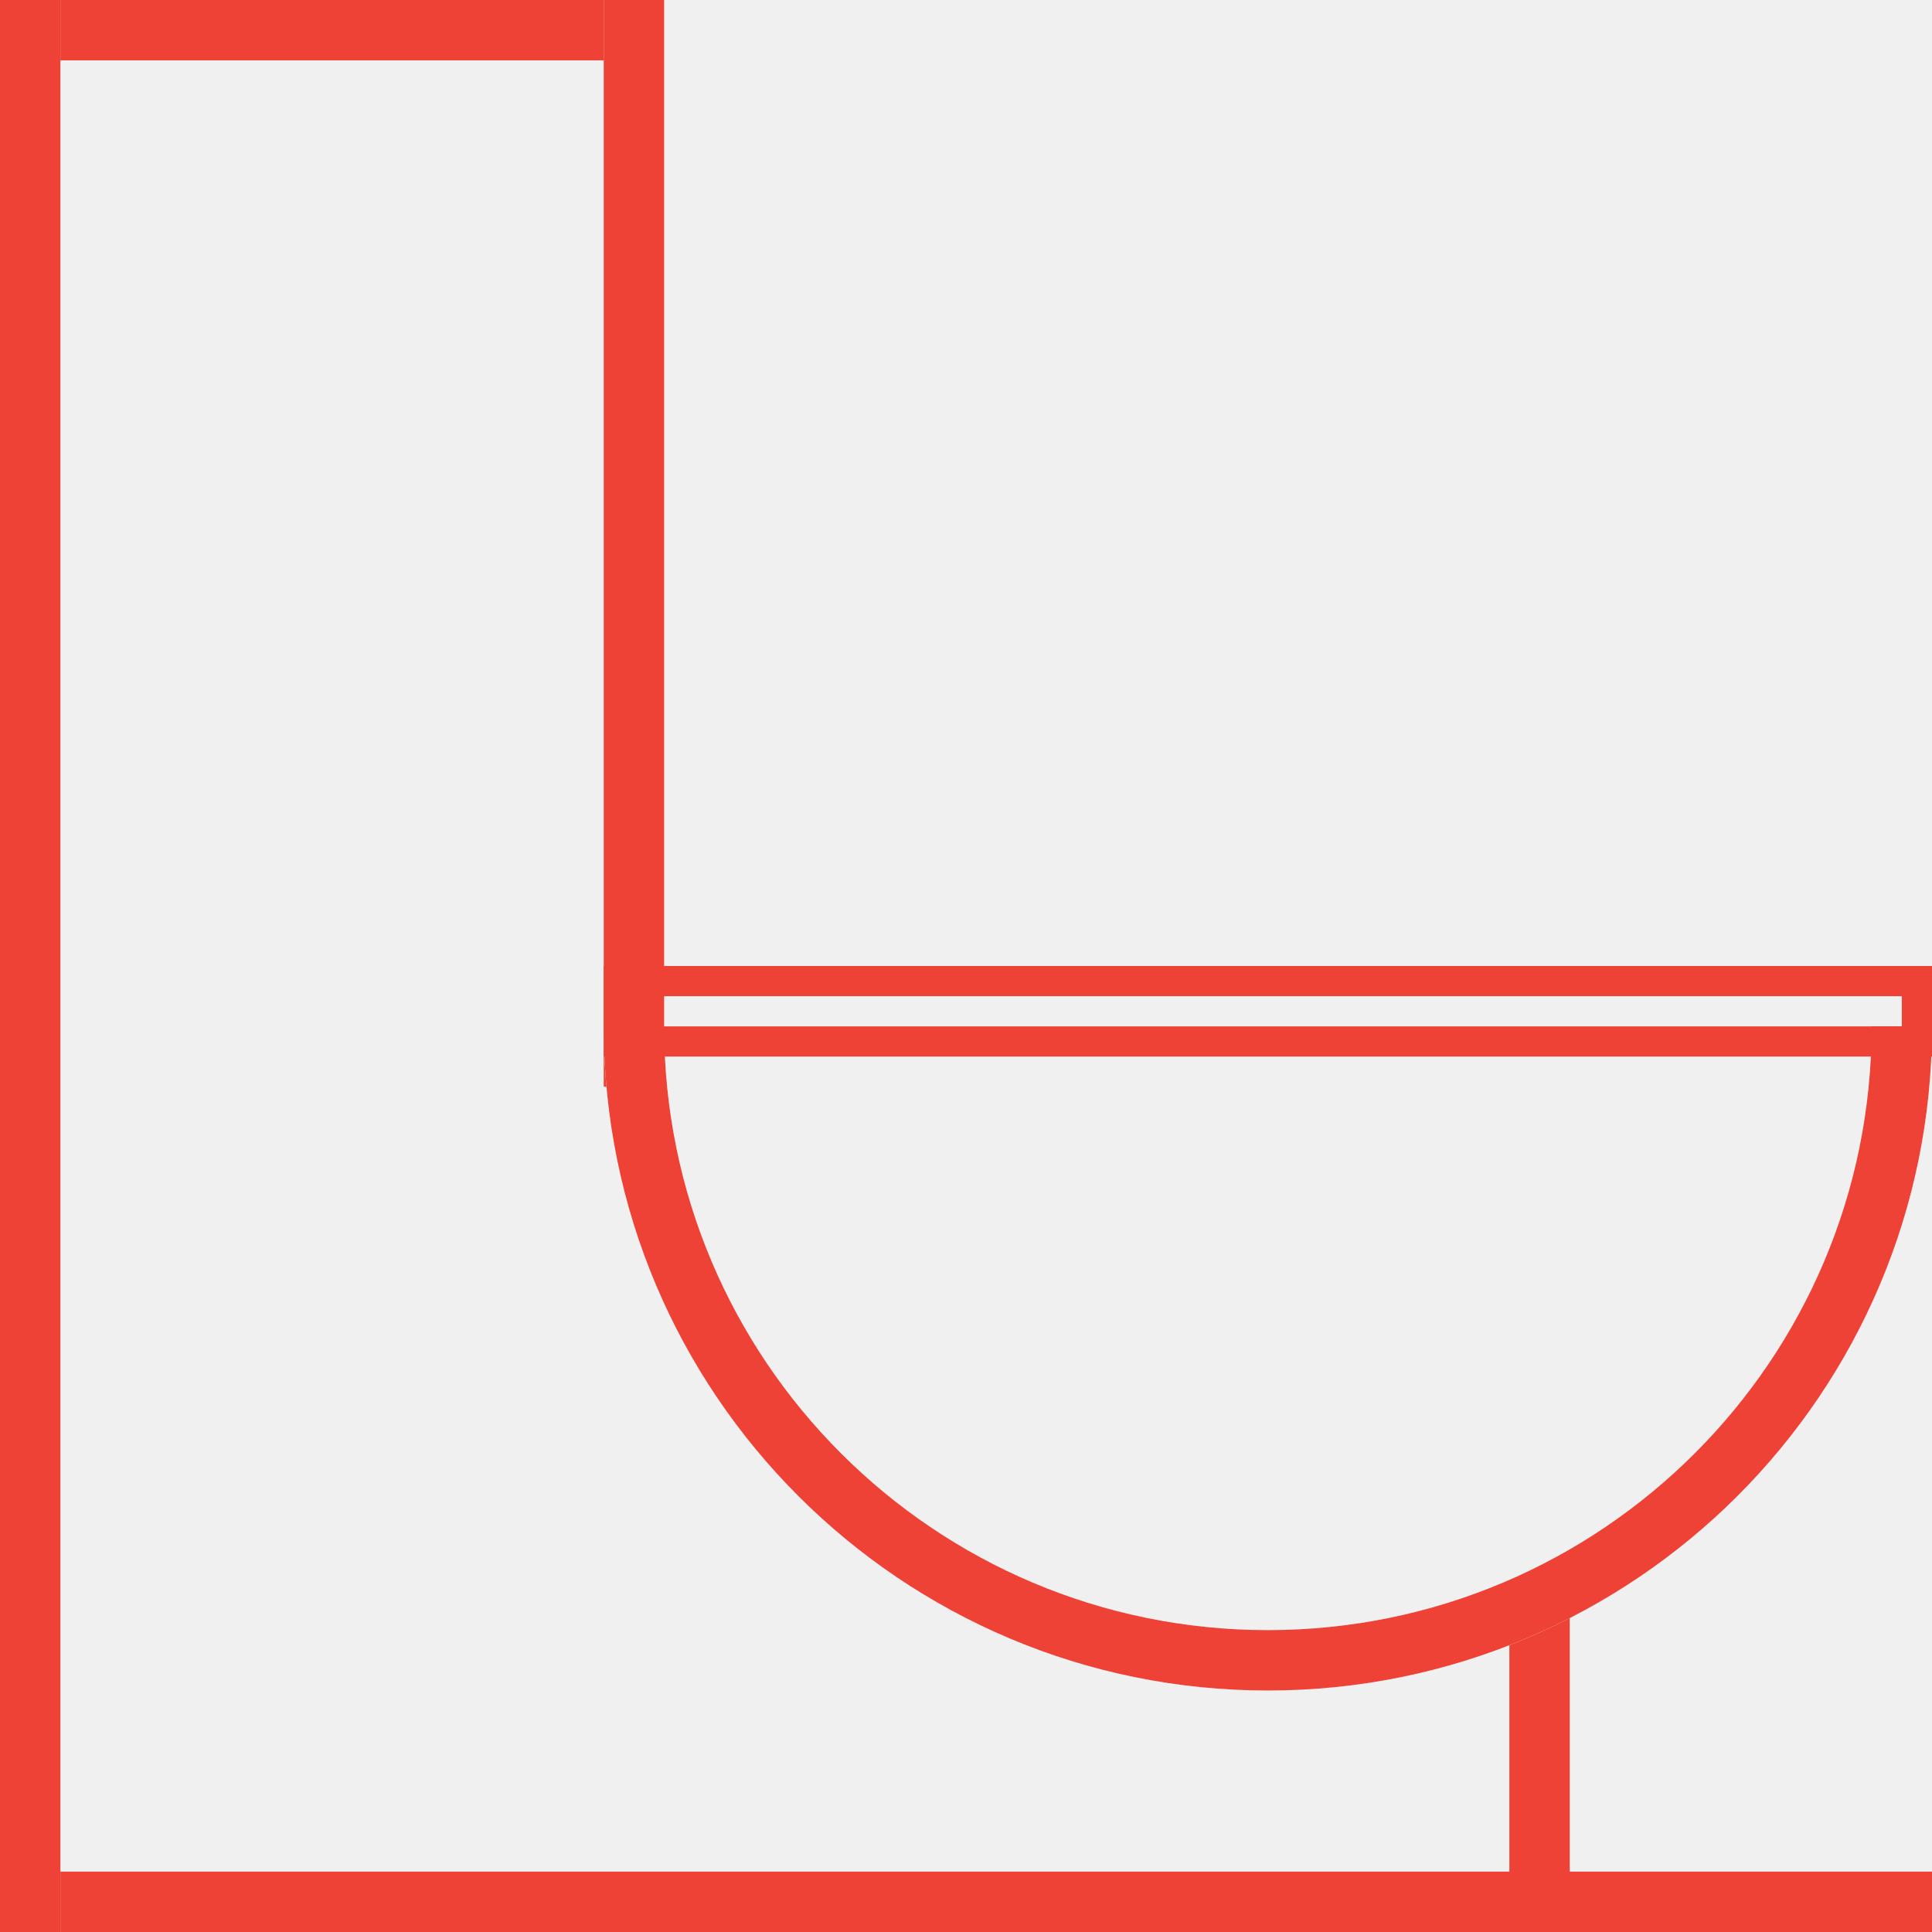
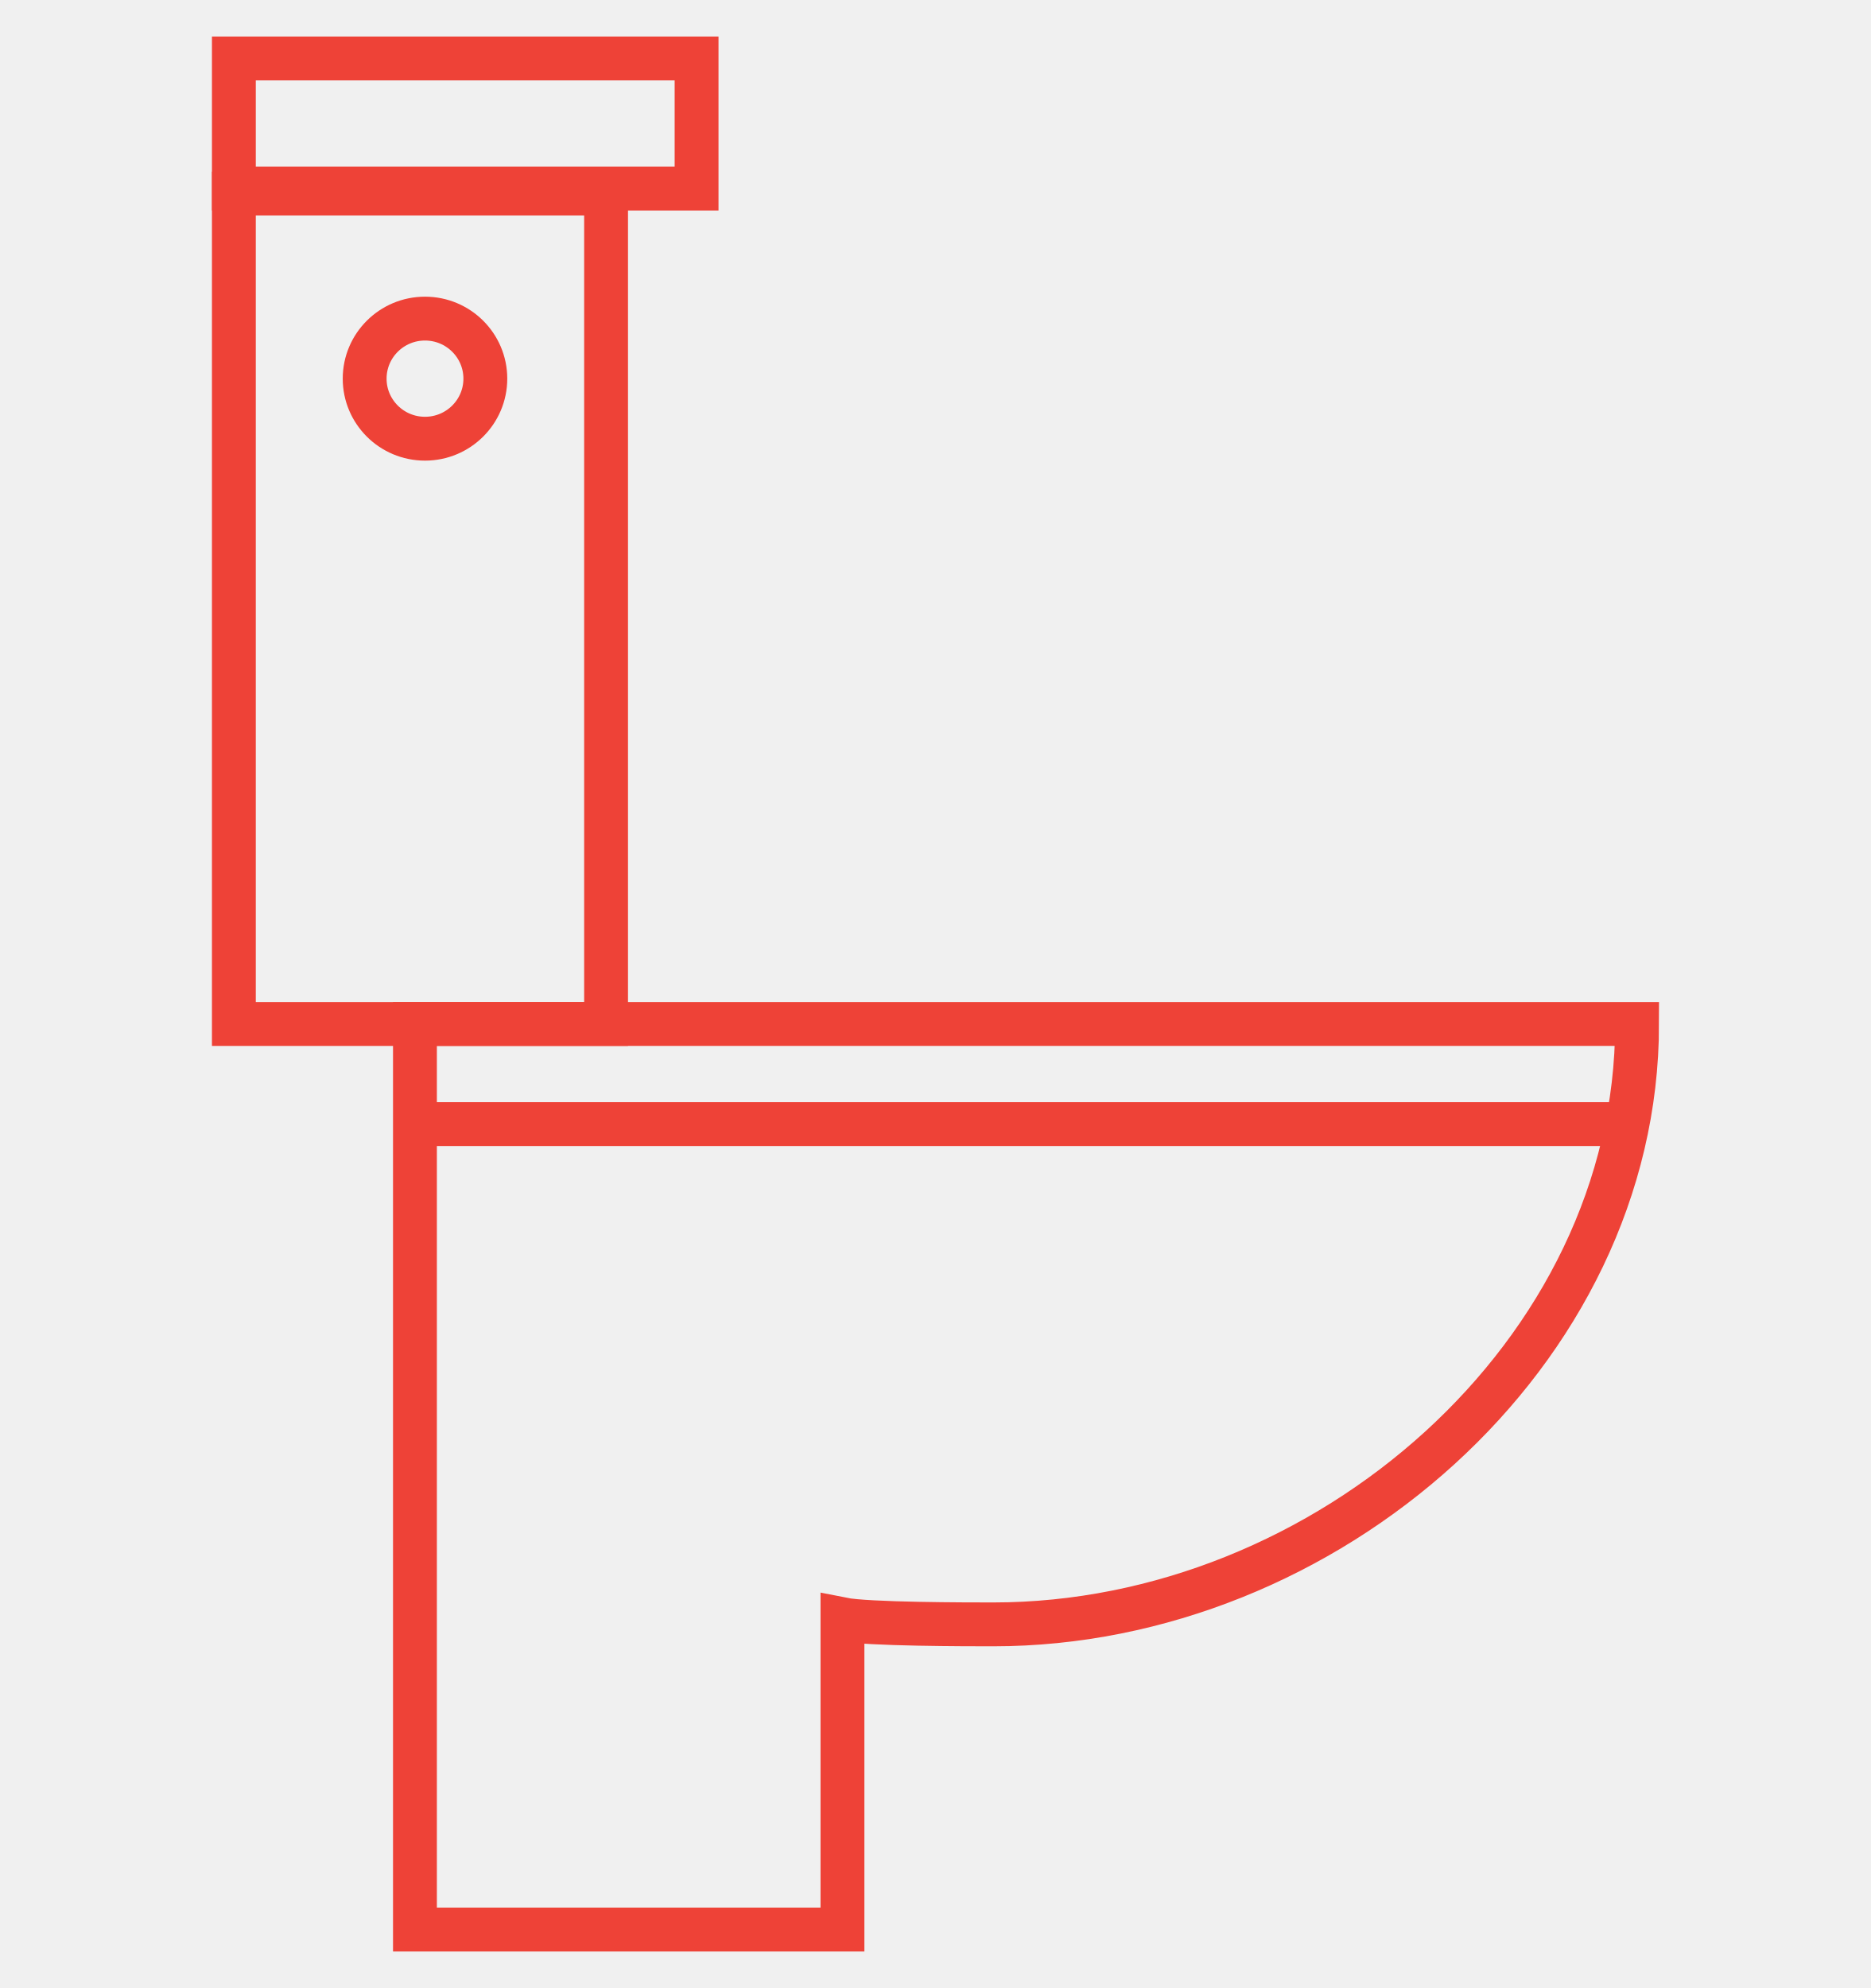
- <svg xmlns="http://www.w3.org/2000/svg" xmlns:xlink="http://www.w3.org/1999/xlink" width="32" height="32" viewBox="0 0 32 32">
-   <defs>
-     <path id="prefix__a" d="M0 0L1 0 1 18 0 18z" />
-     <path id="prefix__c" d="M0 0L1 0 1 32 0 32z" />
-     <path id="prefix__e" d="M0 1L1 0.5 1 6 0 6z" />
-     <path id="prefix__g" d="M0 0L9 0 9 1 0 1z" />
-     <path id="prefix__i" d="M0 0L31 0 31 1 0 1z" />
-     <path id="prefix__k" d="M0 0c0 6.075 4.925 11 11 11S22 6.075 22 0h-1c0 5.523-4.477 10-10 10S1 5.523 1 0H0z" />
-   </defs>
-   <g fill="none" fill-rule="evenodd">
-     <g transform="translate(10)">
-       <mask id="prefix__b" fill="#fff">
-         <use xlink:href="#prefix__a" />
-       </mask>
-       <path fill="#EE4237" fill-rule="nonzero" d="M0 0v-1h-1v1h1zm1 0h1v-1H1v1zm0 18v1h1v-1H1zm-1 0h-1v1h1v-1zM0 1h1v-2H0v2zm0-1v18h2V0H0zm1 17H0v2h1v-2zm0 1V0h-2v18h2z" mask="url(#prefix__b)" />
-     </g>
-     <mask id="prefix__d" fill="#fff">
-       <use xlink:href="#prefix__c" />
-     </mask>
-     <path fill="#EE4237" fill-rule="nonzero" d="M0 0v-1h-1v1h1zm1 0h1v-1H1v1zm0 32v1h1v-1H1zm-1 0h-1v1h1v-1zM0 1h1v-2H0v2zm0-1v32h2V0H0zm1 31H0v2h1v-2zm0 1V0h-2v32h2z" mask="url(#prefix__d)" />
-     <g transform="translate(25 26)">
-       <mask id="prefix__f" fill="#fff">
-         <use xlink:href="#prefix__e" />
-       </mask>
-       <path fill="#EE4237" fill-rule="nonzero" d="M0 1L-.447.106-1 .382V1h1zm1-.5h1v-1.618L.553-.394 1 .5zM1 6v1h1V6H1zM0 6h-1v1h1V6zm.447-4.106l1-.5L.553-.394l-1 .5.894 1.788zM0 .5V6h2V.5H0zM1 5H0v2h1V5zm0 1V1h-2v5h2z" mask="url(#prefix__f)" />
-     </g>
-     <g transform="translate(1)">
-       <mask id="prefix__h" fill="#fff">
-         <use xlink:href="#prefix__g" />
-       </mask>
-       <path fill="#EE4237" fill-rule="nonzero" d="M0 0v-1h-1v1h1zm9 0h1v-1H9v1zm0 1v1h1V1H9zM0 1h-1v1h1V1zm0 0h9v-2H0v2zm8-1v1h2V0H8zm1 0H0v2h9V0zM1 1V0h-2v1h2z" mask="url(#prefix__h)" />
-     </g>
-     <g transform="translate(1 31)">
-       <mask id="prefix__j" fill="#fff">
-         <use xlink:href="#prefix__i" />
-       </mask>
-       <path fill="#EE4237" fill-rule="nonzero" d="M0 0v-1h-1v1h1zm31 0h1v-1h-1v1zm0 1v1h1V1h-1zM0 1h-1v1h1V1zm0 0h31v-2H0v2zm30-1v1h2V0h-2zm1 0H0v2h31V0zM1 1V0h-2v1h2z" mask="url(#prefix__j)" />
-     </g>
-     <path fill="#FFF" d="M10 17c0 6.075 4.925 11 11 11s11-4.925 11-11h-1c0 5.523-4.477 10-10 10s-10-4.477-10-10h-1z" />
-     <g transform="translate(10 17)">
-       <mask id="prefix__l" fill="#fff">
-         <use xlink:href="#prefix__k" />
-       </mask>
-       <path fill="#EE4237" fill-rule="nonzero" d="M0 0v-1h-1v1h1zm22 0h1v-1h-1v1zm-1 0v-1h-1v1h1zM1 0h1v-1H1v1zm-2 0c0 6.627 5.373 12 12 12v-2C5.477 10 1 5.523 1 0h-2zm12 12c6.627 0 12-5.373 12-12h-2c0 5.523-4.477 10-10 10v2zM22-1h-1v2h1v-2zM11 11c6.075 0 11-4.925 11-11h-2c0 4.97-4.03 9-9 9v2zM0 0c0 6.075 4.925 11 11 11V9C6.03 9 2 4.97 2 0H0zm1-1H0v2h1v-2z" mask="url(#prefix__l)" />
-     </g>
-     <path stroke="#EE4237" stroke-width=".5" d="M10.25 16.25H31.75V17.25H10.25z" />
-   </g>
+ <svg xmlns="http://www.w3.org/2000/svg" width="32" height="34" viewBox="0 0 32 34" fill="none">
+   <path d="M16.301 17.513H7.269H7.097V33H14.409V27.695C14.839 27.781 16.559 27.781 16.989 27.781C22.667 27.781 28 23.16 28 17.513H16.301Z" stroke="#EE4237" stroke-width="0.75" stroke-miterlimit="10" />
+   <path d="M10.366 3.31H4V17.513H10.366V3.31Z" stroke="#EE4237" stroke-width="0.75" stroke-miterlimit="10" />
+   <path d="M7.097 19.225H28" stroke="#EE4237" stroke-width="0.75" stroke-miterlimit="10" />
+   <path d="M7.269 7.503C7.839 7.503 8.301 7.043 8.301 6.476C8.301 5.909 7.839 5.449 7.269 5.449C6.699 5.449 6.237 5.909 6.237 6.476C6.237 7.043 6.699 7.503 7.269 7.503Z" stroke="#EE4237" stroke-width="0.75" stroke-miterlimit="10" />
+   <path d="M11.914 1H4V3.225H11.914V1Z" stroke="#EE4237" stroke-width="0.75" stroke-miterlimit="10" />
</svg>
